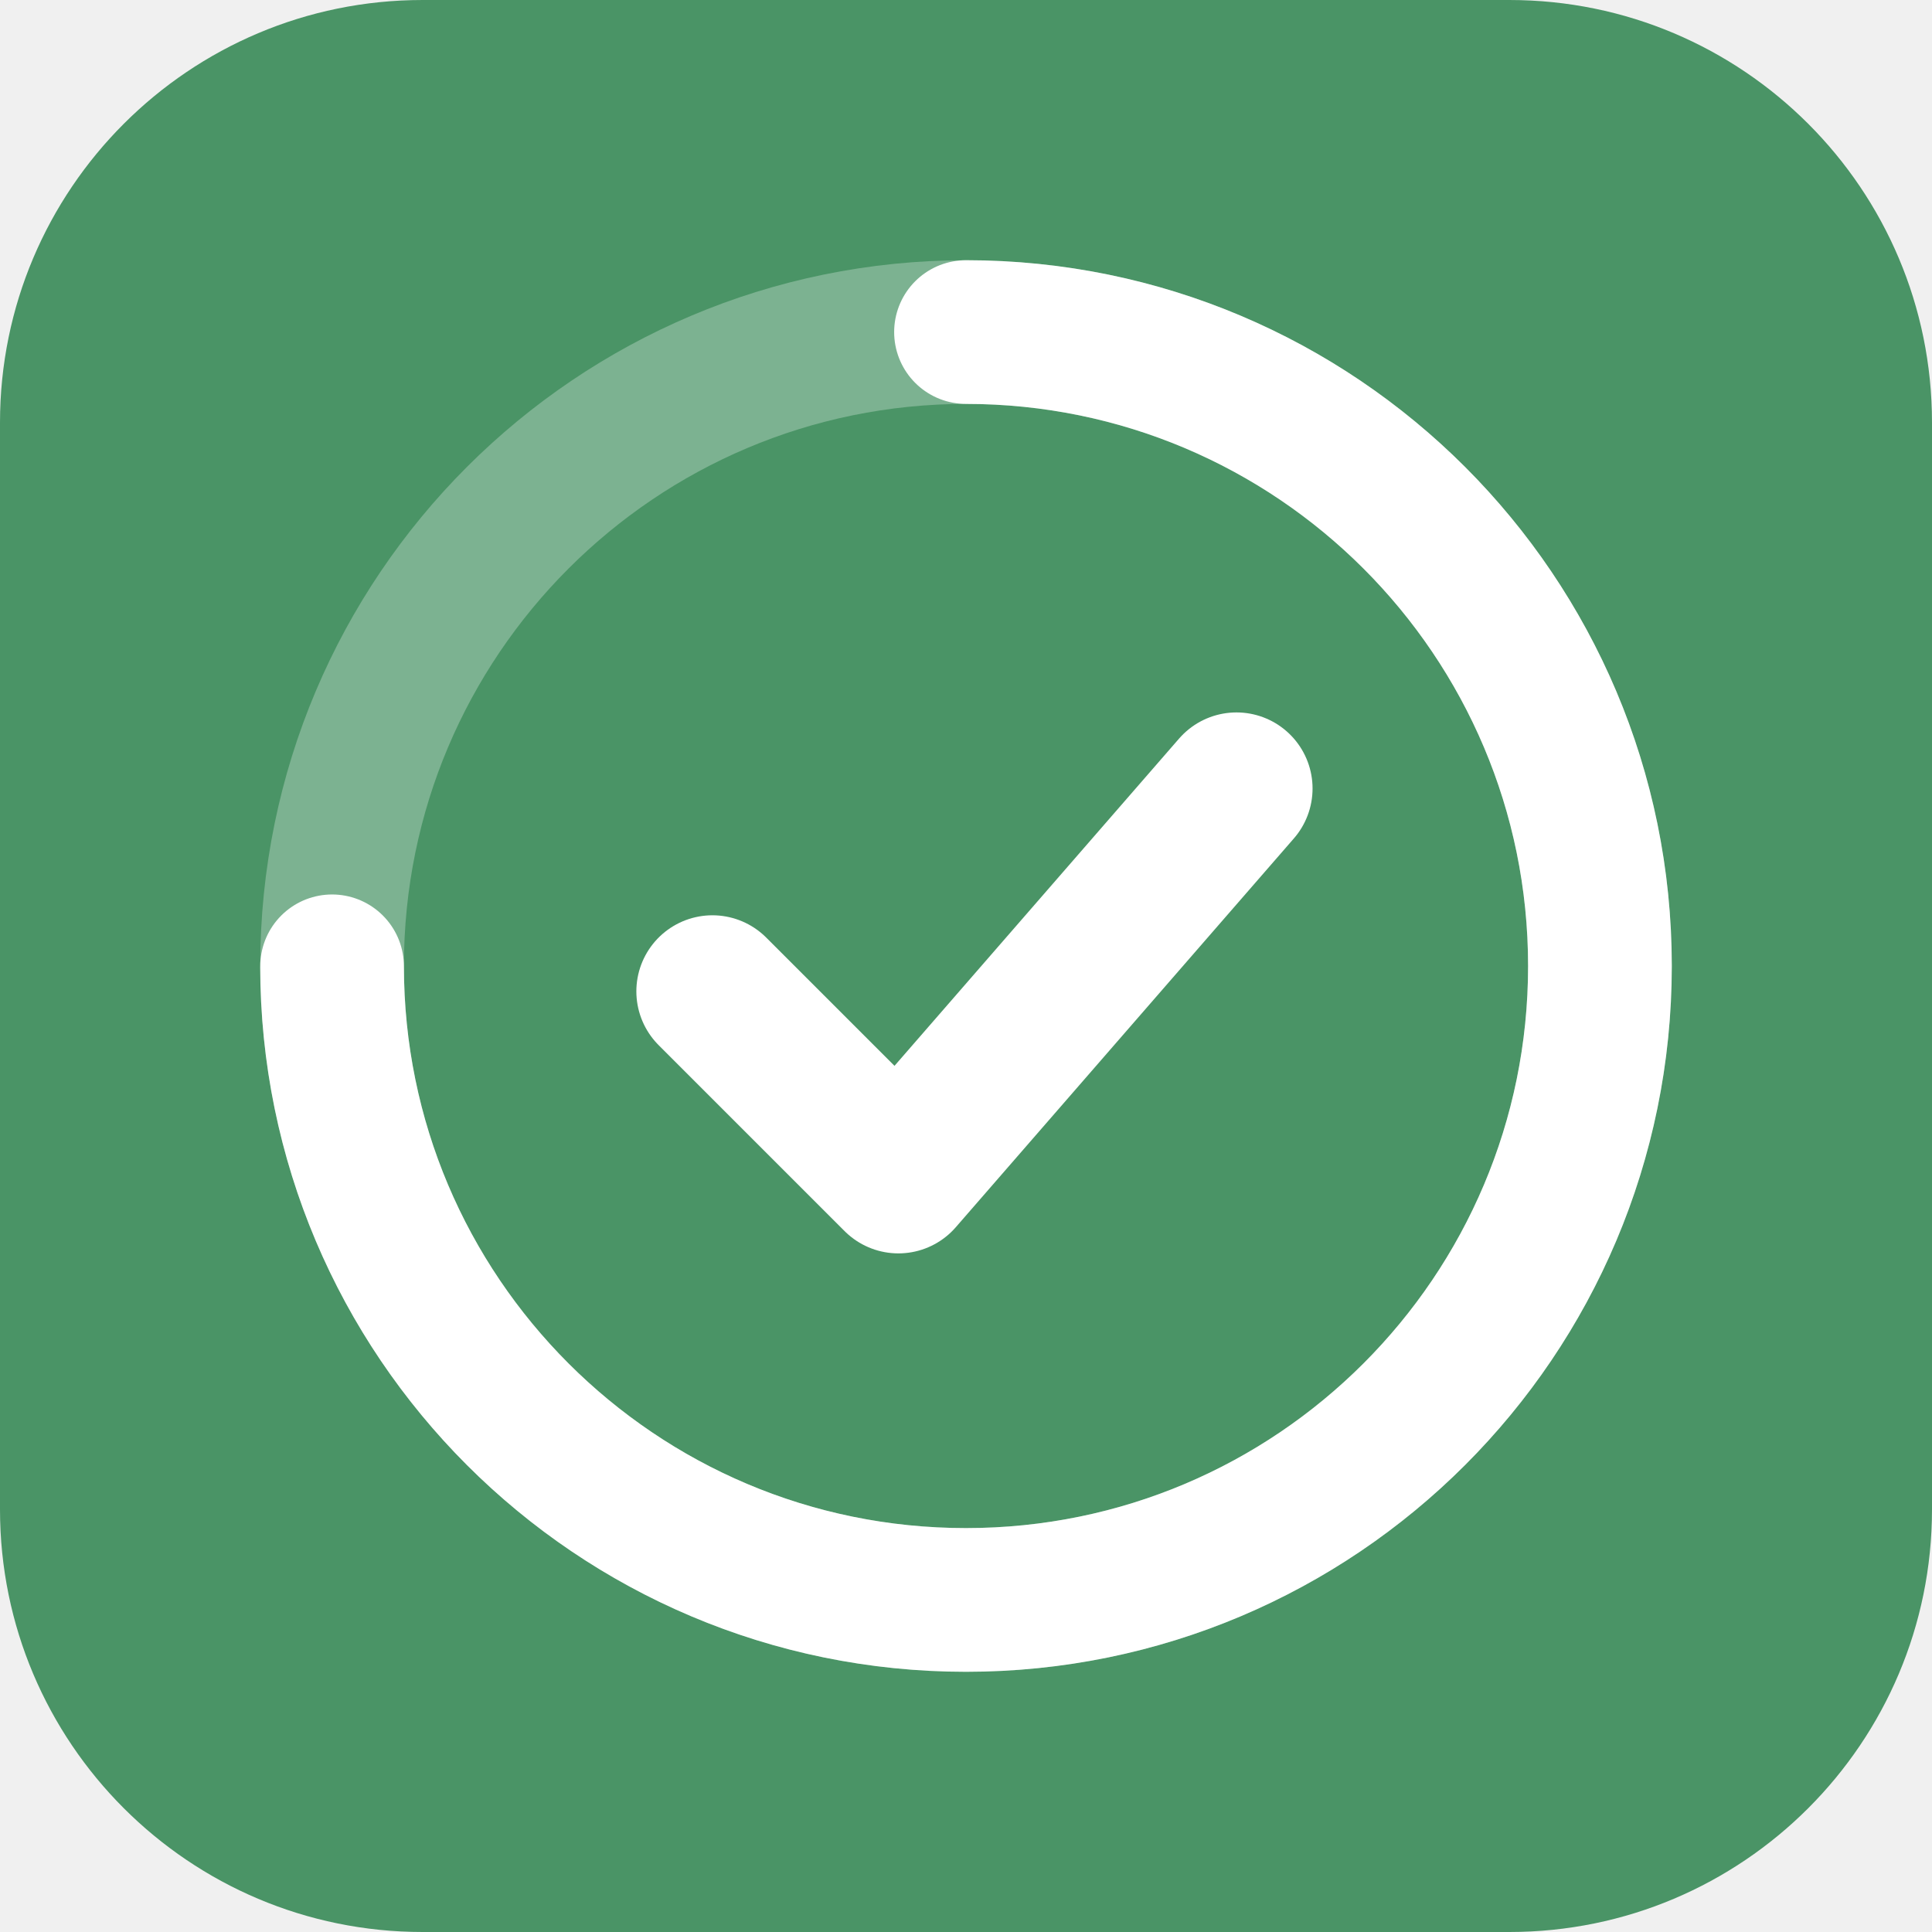
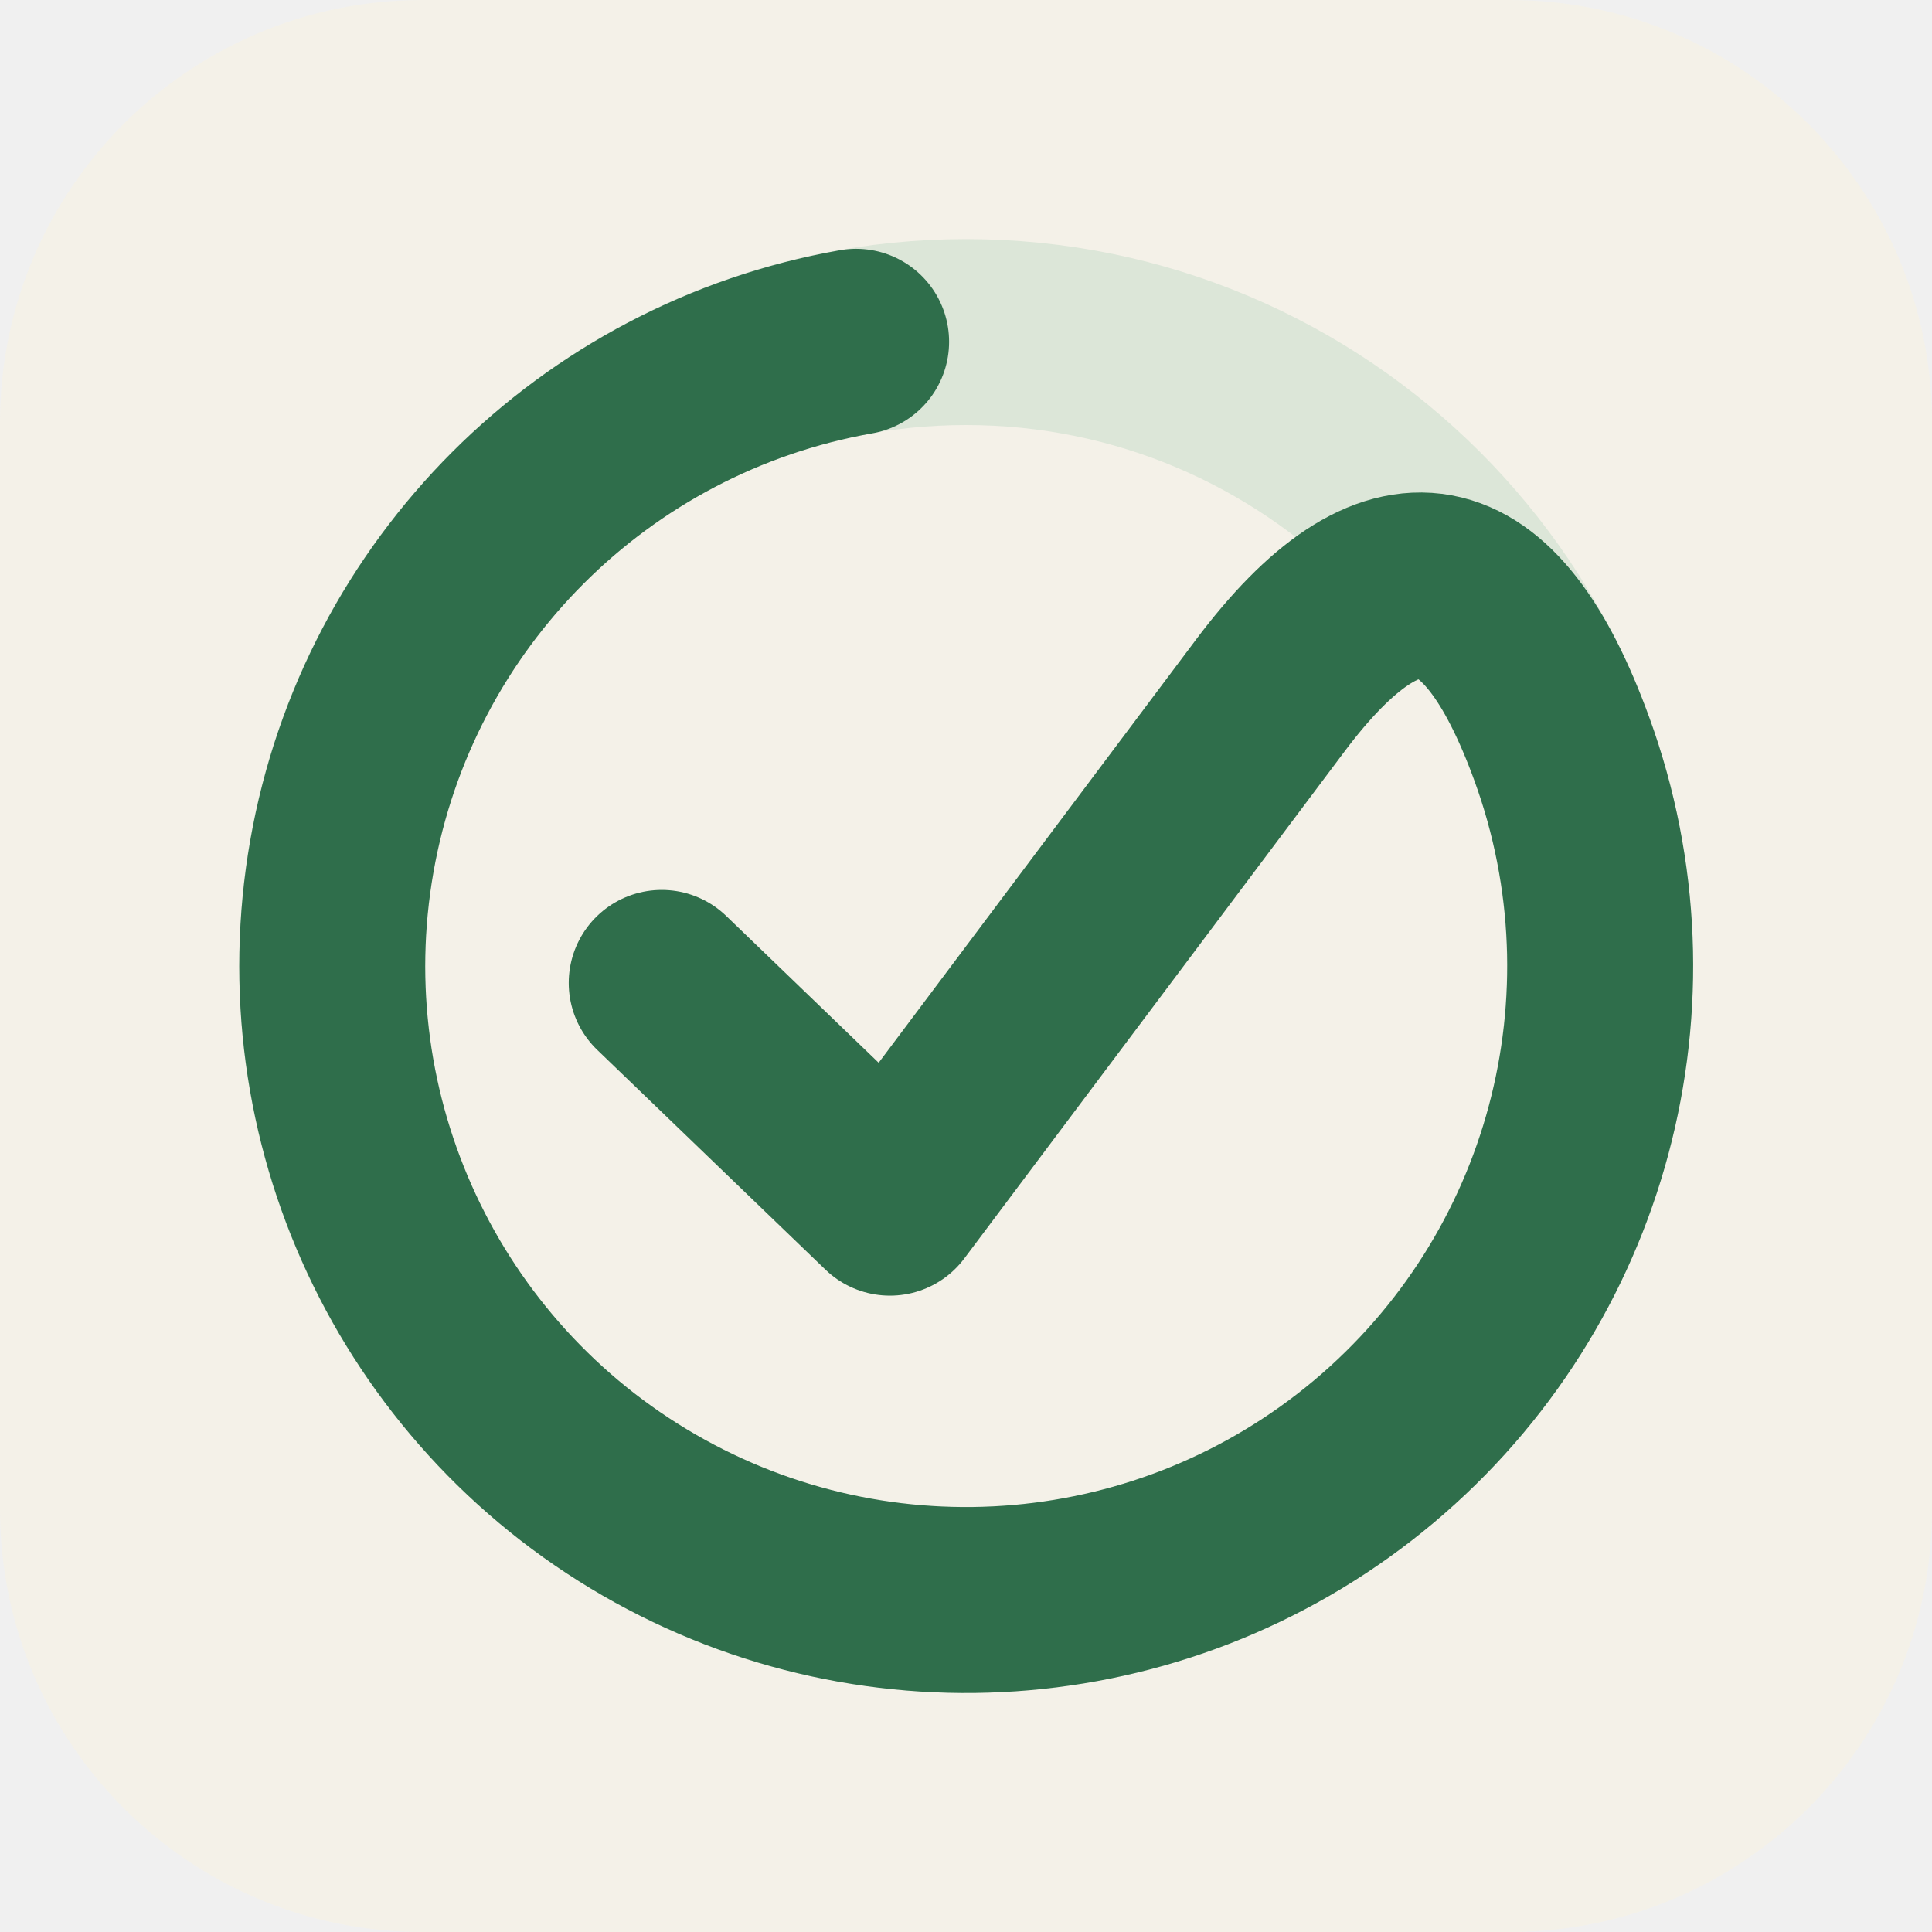
<svg xmlns="http://www.w3.org/2000/svg" viewBox="0 0 512 512">
-   <rect width="512" height="512" rx="112" fill="#4A9466" />
+   <rect width="512" height="512" rx="112" fill="#F4F1E8" />
  <g transform="translate(-30.72 -30.72) scale(1.12)">
-     <circle cx="256" cy="256" r="150" fill="none" stroke="#fff" stroke-opacity="0.28" stroke-width="34" />
-     <circle cx="256" cy="256" r="150" fill="none" stroke="#fff" stroke-width="34" stroke-linecap="round" stroke-dasharray="706.86 942.48" transform="rotate(-90 256 256)" />
-     <path d="M196 262 L240 306 L320 214" fill="none" stroke="#fff" stroke-width="36" stroke-linecap="round" stroke-linejoin="round" />
+     <g id="artwork" fill="none" stroke-width="44" stroke-linecap="round" stroke-linejoin="round">
+       <circle cx="256" cy="256" r="150" stroke="#DCE6D8" />
+       <path d="M184 260 L238 312 L328 192 Q371.4 134.2 397 204.7 A150 150 0 1 1 230 108.3" stroke="#2F6E4B" />
+     </g>
  </g>
</svg>
